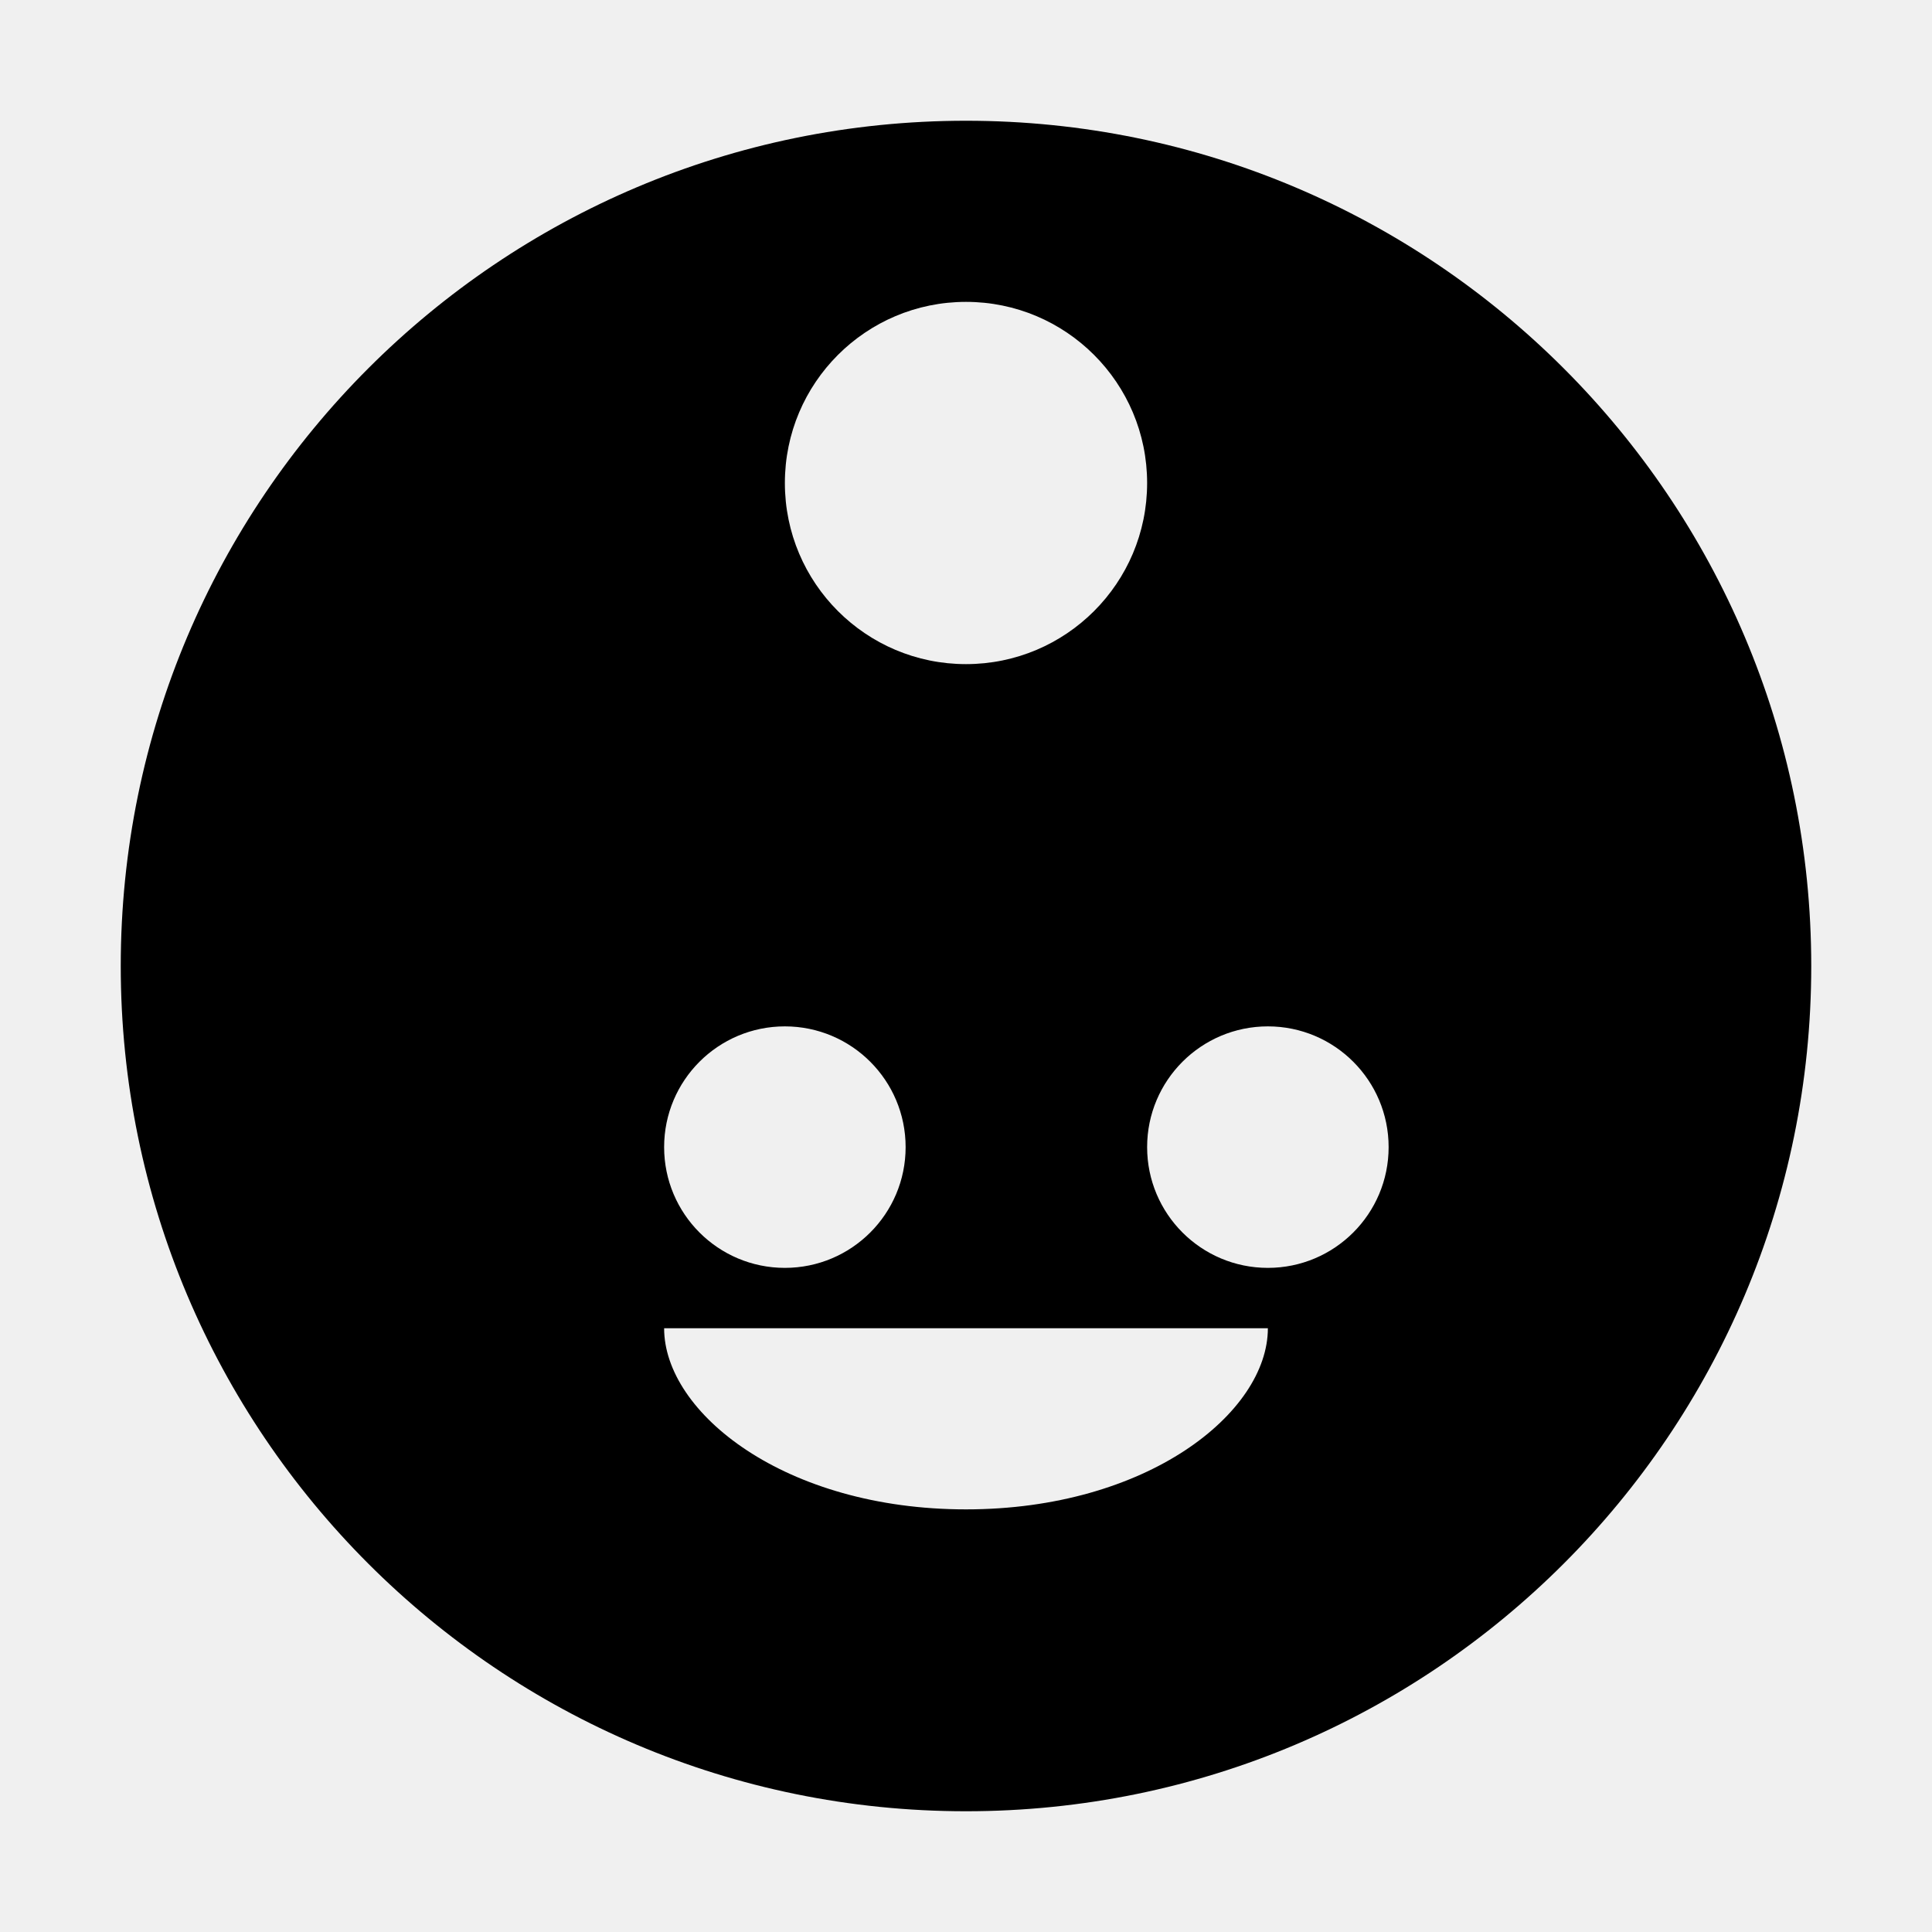
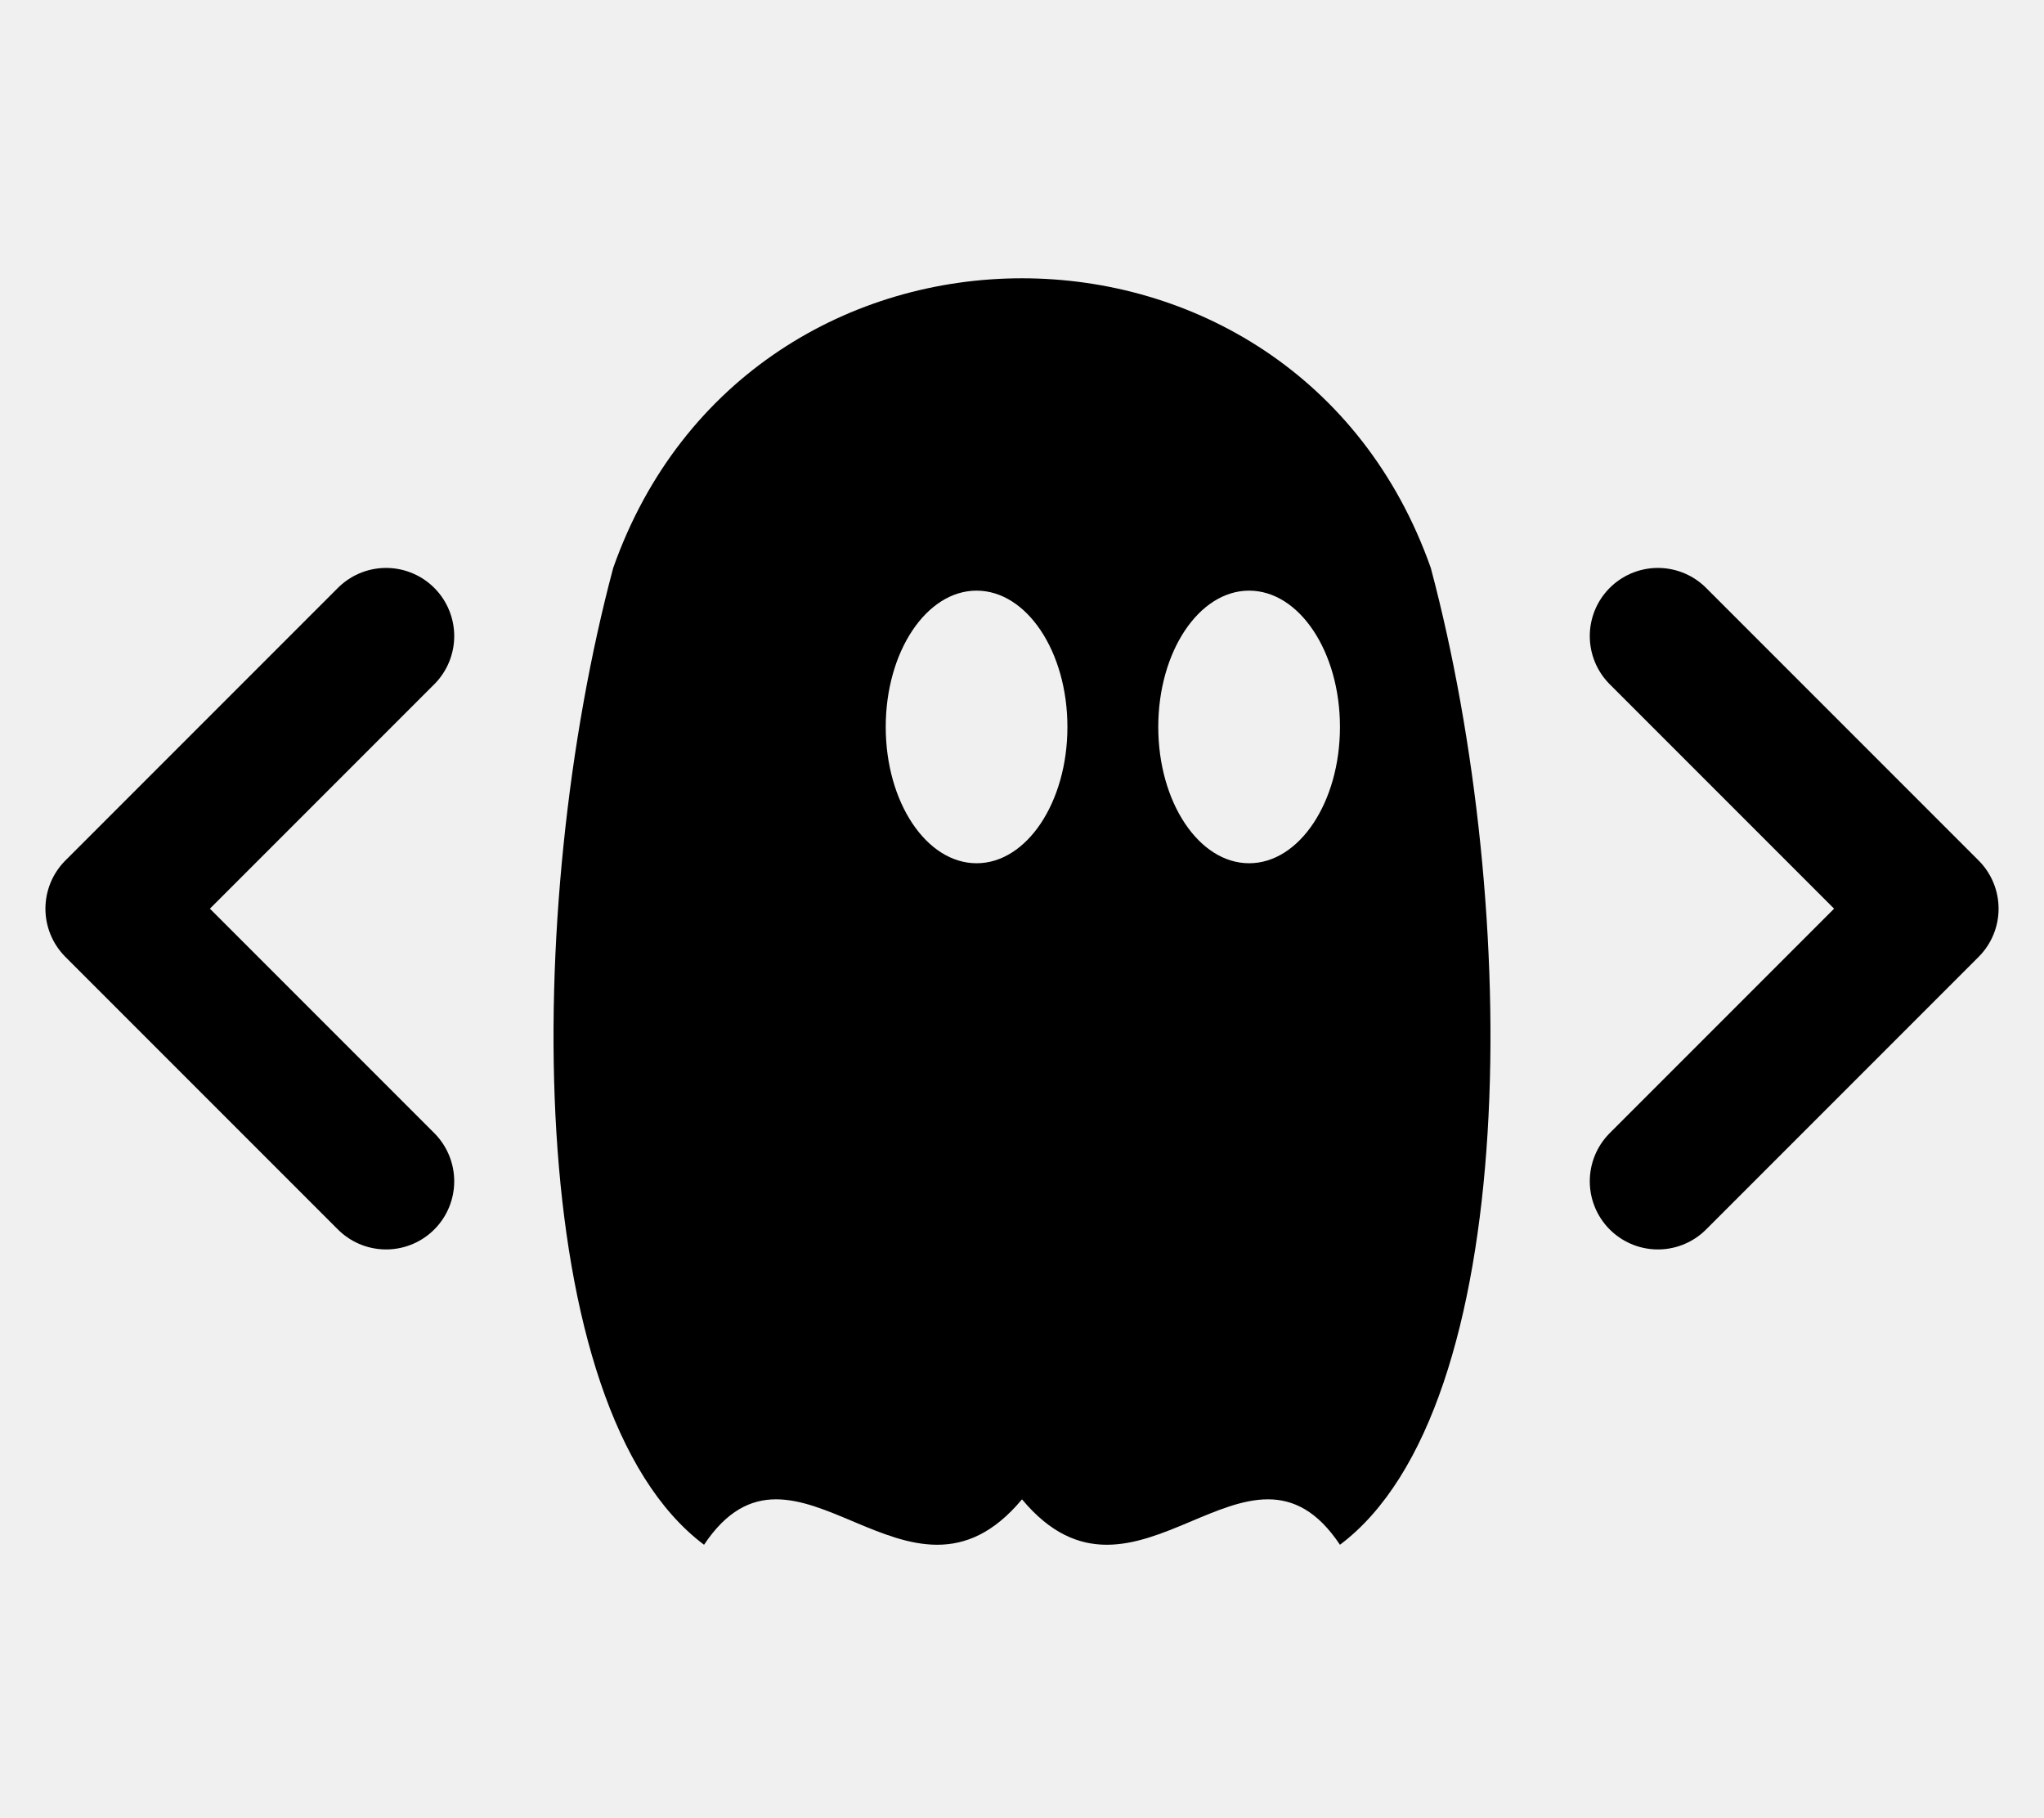
- <svg xmlns="http://www.w3.org/2000/svg" viewBox="0 0 16 16" fill="currentColor">
-   <path d="M8 1a7 7 0 1 0 0 14A7 7 0 0 0 8 1zm0 1.5a1.5 1.5 0 1 1 0 3 1.5 1.5 0 0 1 0-3zM5.5 9.5a1 1 0 1 1 2 0 1 1 0 0 1-2 0zm4 0a1 1 0 1 1 2 0 1 1 0 0 1-2 0zM8 12.5c-1.5 0-2.5-.8-2.5-1.5h5c0 .7-1 1.5-2.5 1.5z" />
+ <svg xmlns="http://www.w3.org/2000/svg" viewBox="5 10 90 80">
+   <polyline points="22,38 10,50 22,62" fill="none" stroke="currentColor" stroke-width="6" stroke-linecap="round" stroke-linejoin="round" />
+   <polyline points="78,38 90,50 78,62" fill="none" stroke="currentColor" stroke-width="6" stroke-linecap="round" stroke-linejoin="round" />
+   <mask id="ghost-mask">
+     <path d="M 36 78 C 28 72, 28 50, 32 35 C 38 18, 62 18, 68 35 C 72 50, 72 72, 64 78 C 60 72, 55 82, 50 76 C 45 82, 40 72, 36 78 Z" fill="white" />
+     <ellipse cx="48" cy="42" rx="4" ry="6" fill="black" />
+     <ellipse cx="60" cy="42" rx="4" ry="6" fill="black" />
+   </mask>
+   <rect x="0" y="0" width="100" height="100" fill="currentColor" mask="url(#ghost-mask)" />
</svg>
